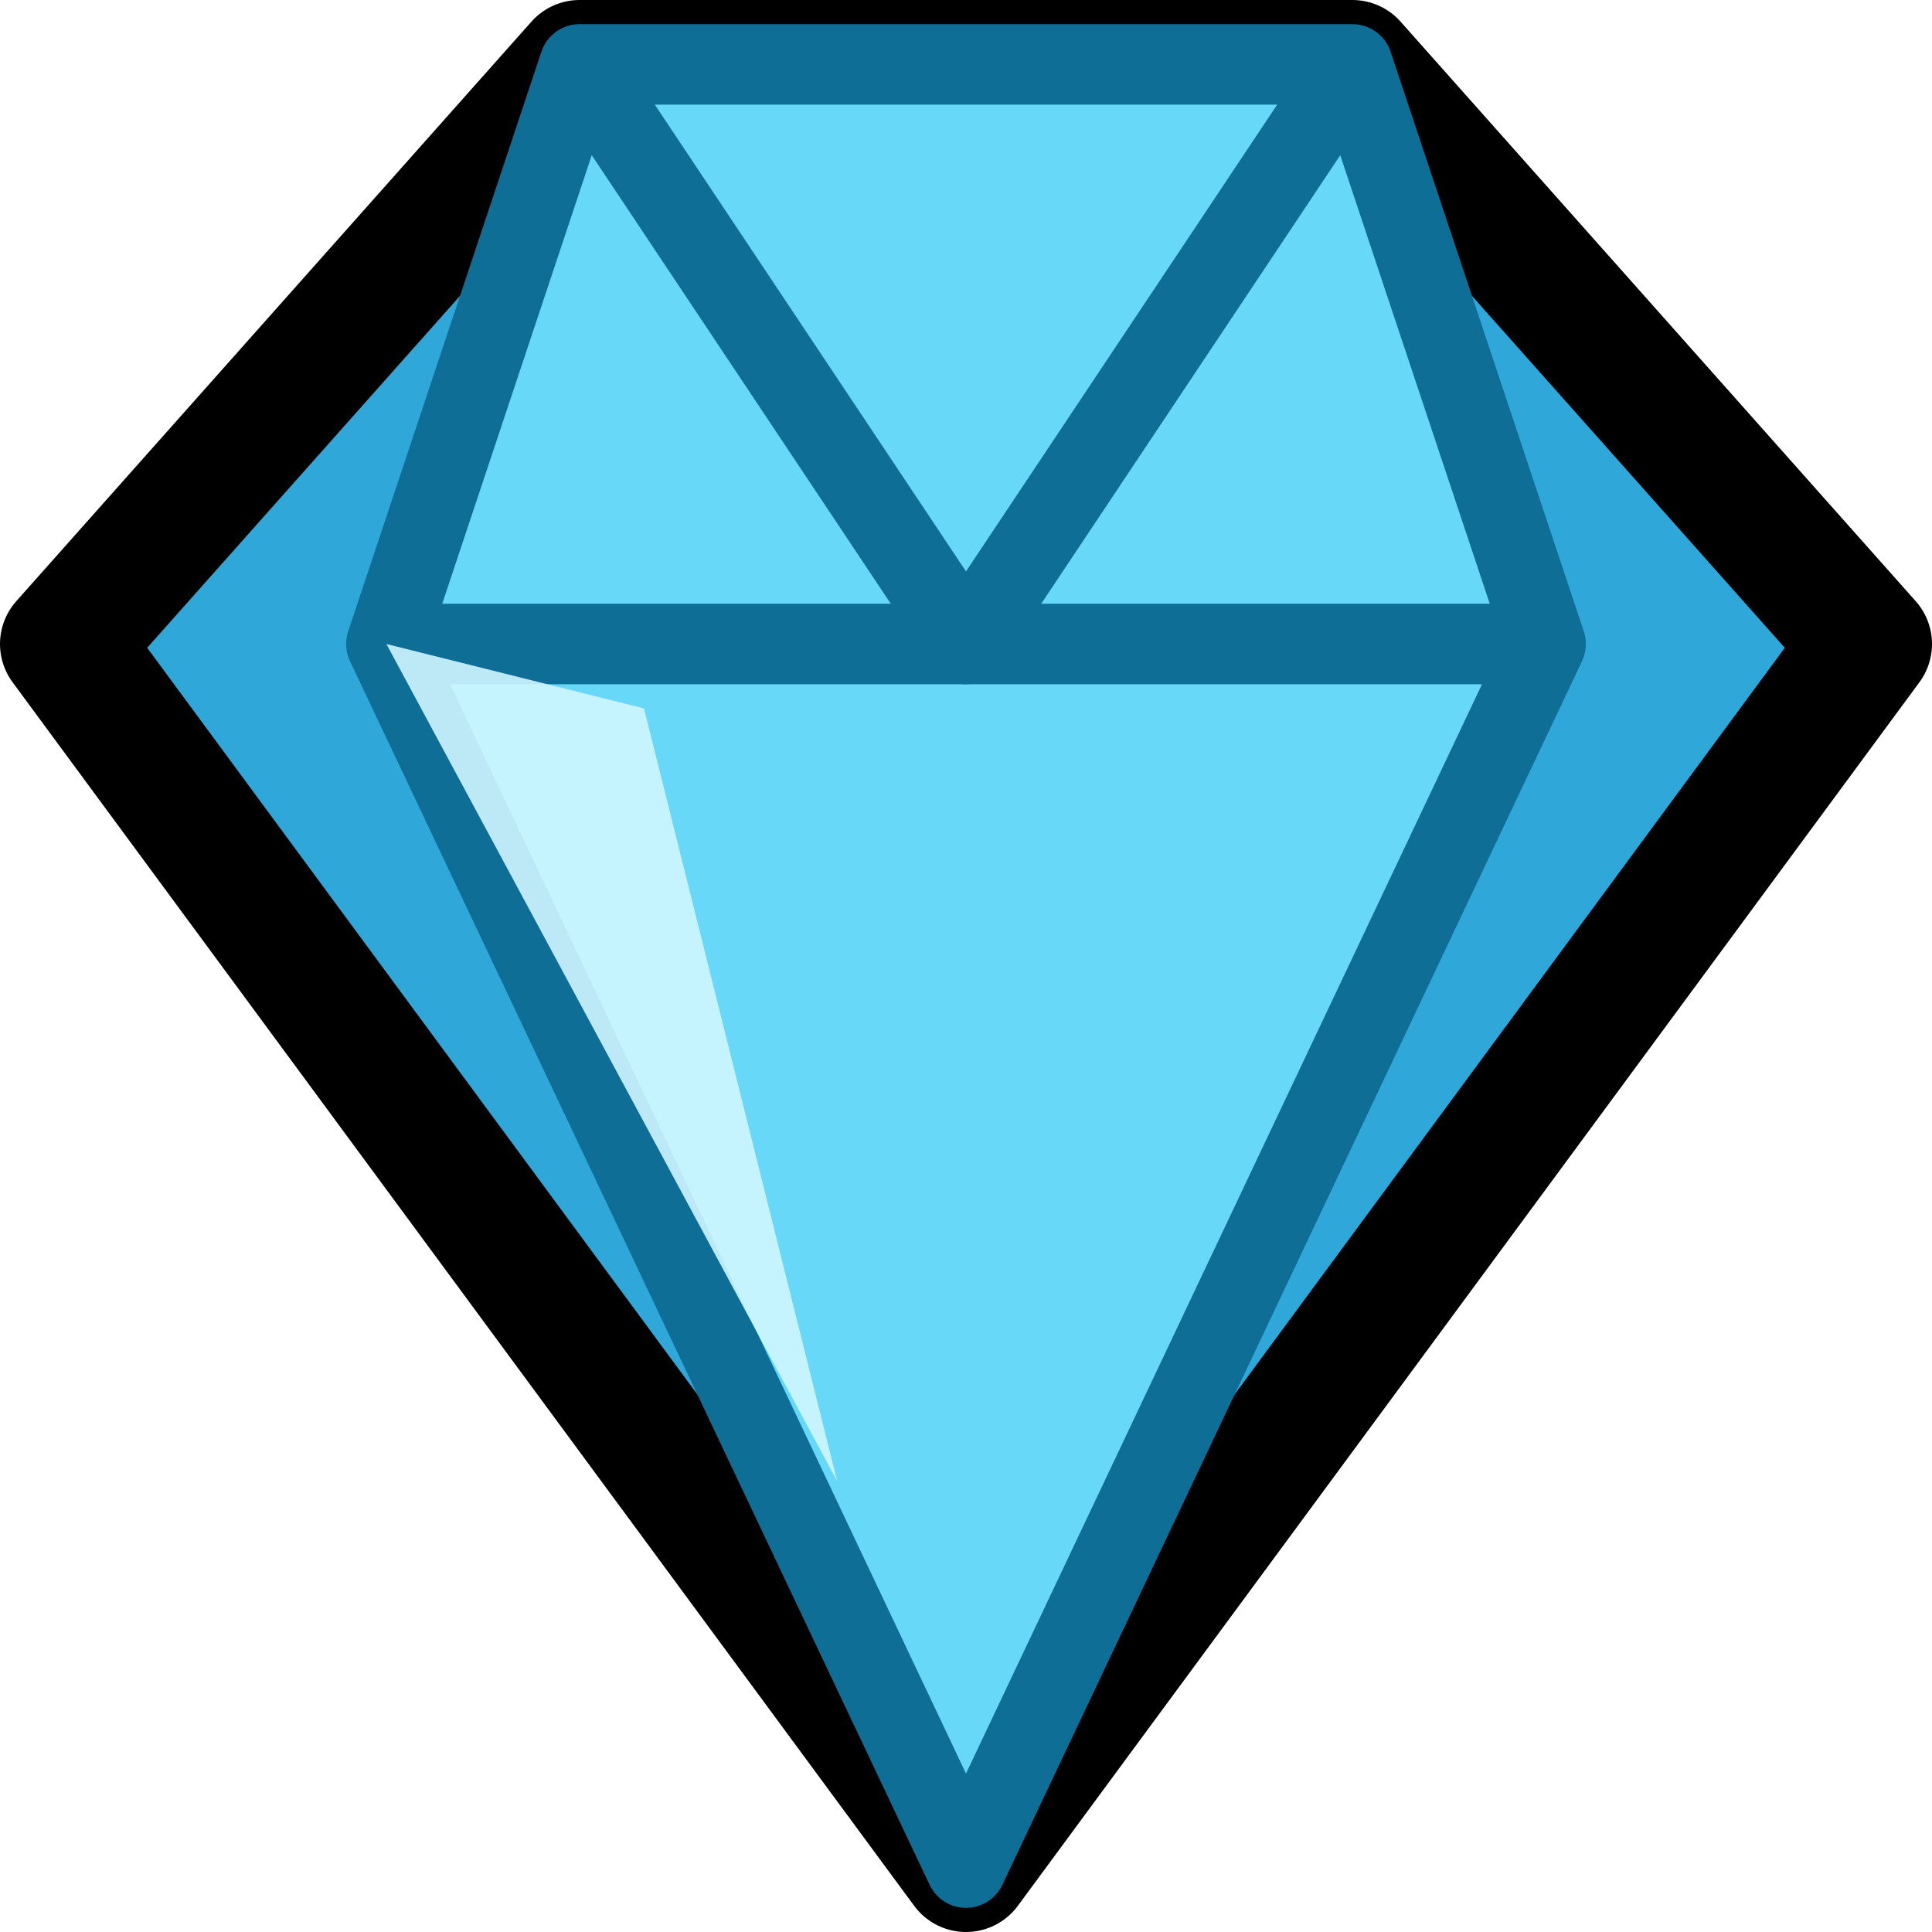
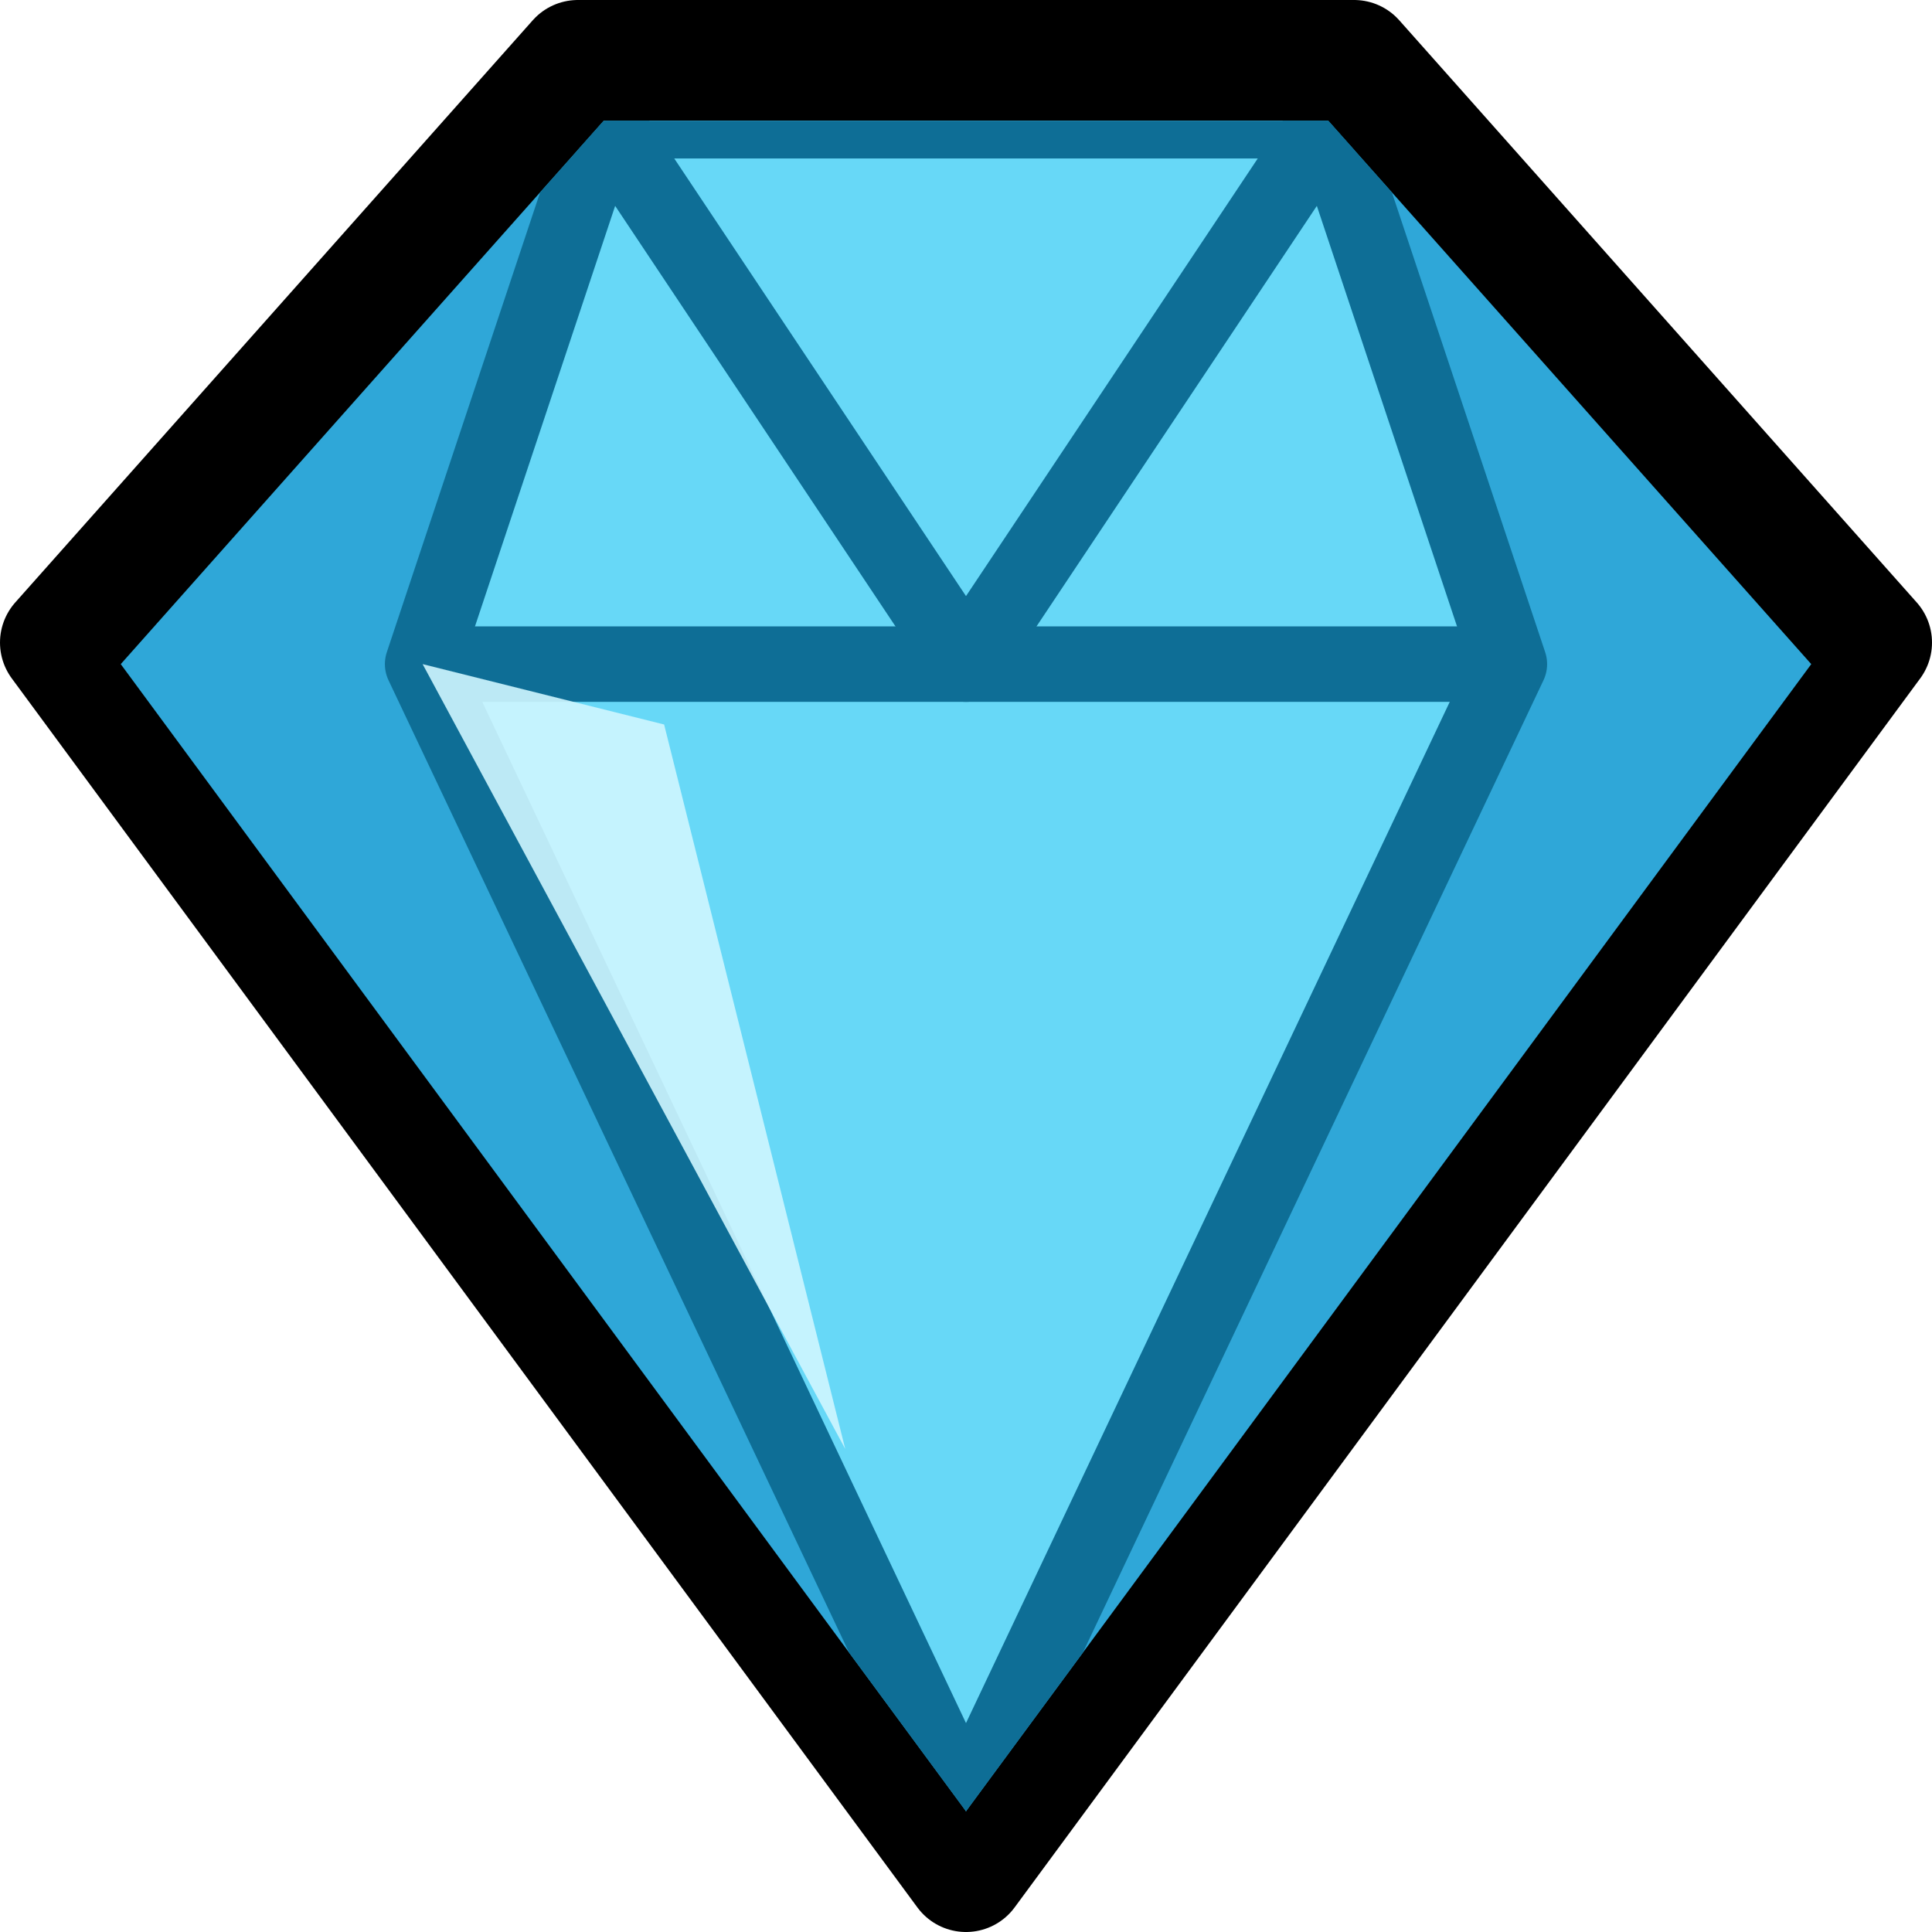
- <svg xmlns="http://www.w3.org/2000/svg" viewBox="2 2 60 60" width="64" height="64" shape-rendering="geometricPrecision">
-   <path d="M20 4h24l16 18-28 38L4 22z" fill="#2FA7D8" stroke="#000" stroke-width="4" stroke-linejoin="round" />
-   <path d="M20 4l-6 18 18 38 18-38-6-18z" fill="#67D8F7" stroke="#0E6E96" stroke-width="2.5" stroke-linejoin="round" />
-   <path d="M14 22h36" stroke="#0E6E96" stroke-width="2.5" />
-   <path d="M20 4l12 18L44 4" fill="none" stroke="#0E6E96" stroke-width="2.5" stroke-linejoin="round" />
-   <path d="M22 24l6 24-14-26z" fill="#CFF6FF" opacity=".9" />
+ <svg xmlns="http://www.w3.org/2000/svg" viewBox="0 0 64 64" width="64" height="64" shape-rendering="geometricPrecision">
+   <defs>
+     <clipPath id="diaBody">
+       <path d="M20 4h24l16 18-28 38L4 22z" />
+     </clipPath>
+   </defs>
+   <path d="M19.143 2h25.714l17.143 19.286-30 40.714-30-40.714z" fill="#000" stroke="#000" stroke-width="4" stroke-linejoin="round" />
+   <g clip-path="url(#diaBody)">
+     <path d="M20 4h24l16 18-28 38L4 22z" fill="#2FA7D8" />
+     <path d="M20 4l-6 18 18 38 18-38-6-18z" fill="#67D8F7" stroke="#0E6E96" stroke-width="2.5" stroke-linejoin="round" />
+     <path d="M14 22h36" stroke="#0E6E96" stroke-width="2.5" />
+     <path d="M20 4l12 18L44 4" fill="none" stroke="#0E6E96" stroke-width="2.5" stroke-linejoin="round" />
+     <path d="M22 24l6 24-14-26z" fill="#CFF6FF" opacity=".9" />
+   </g>
</svg>
